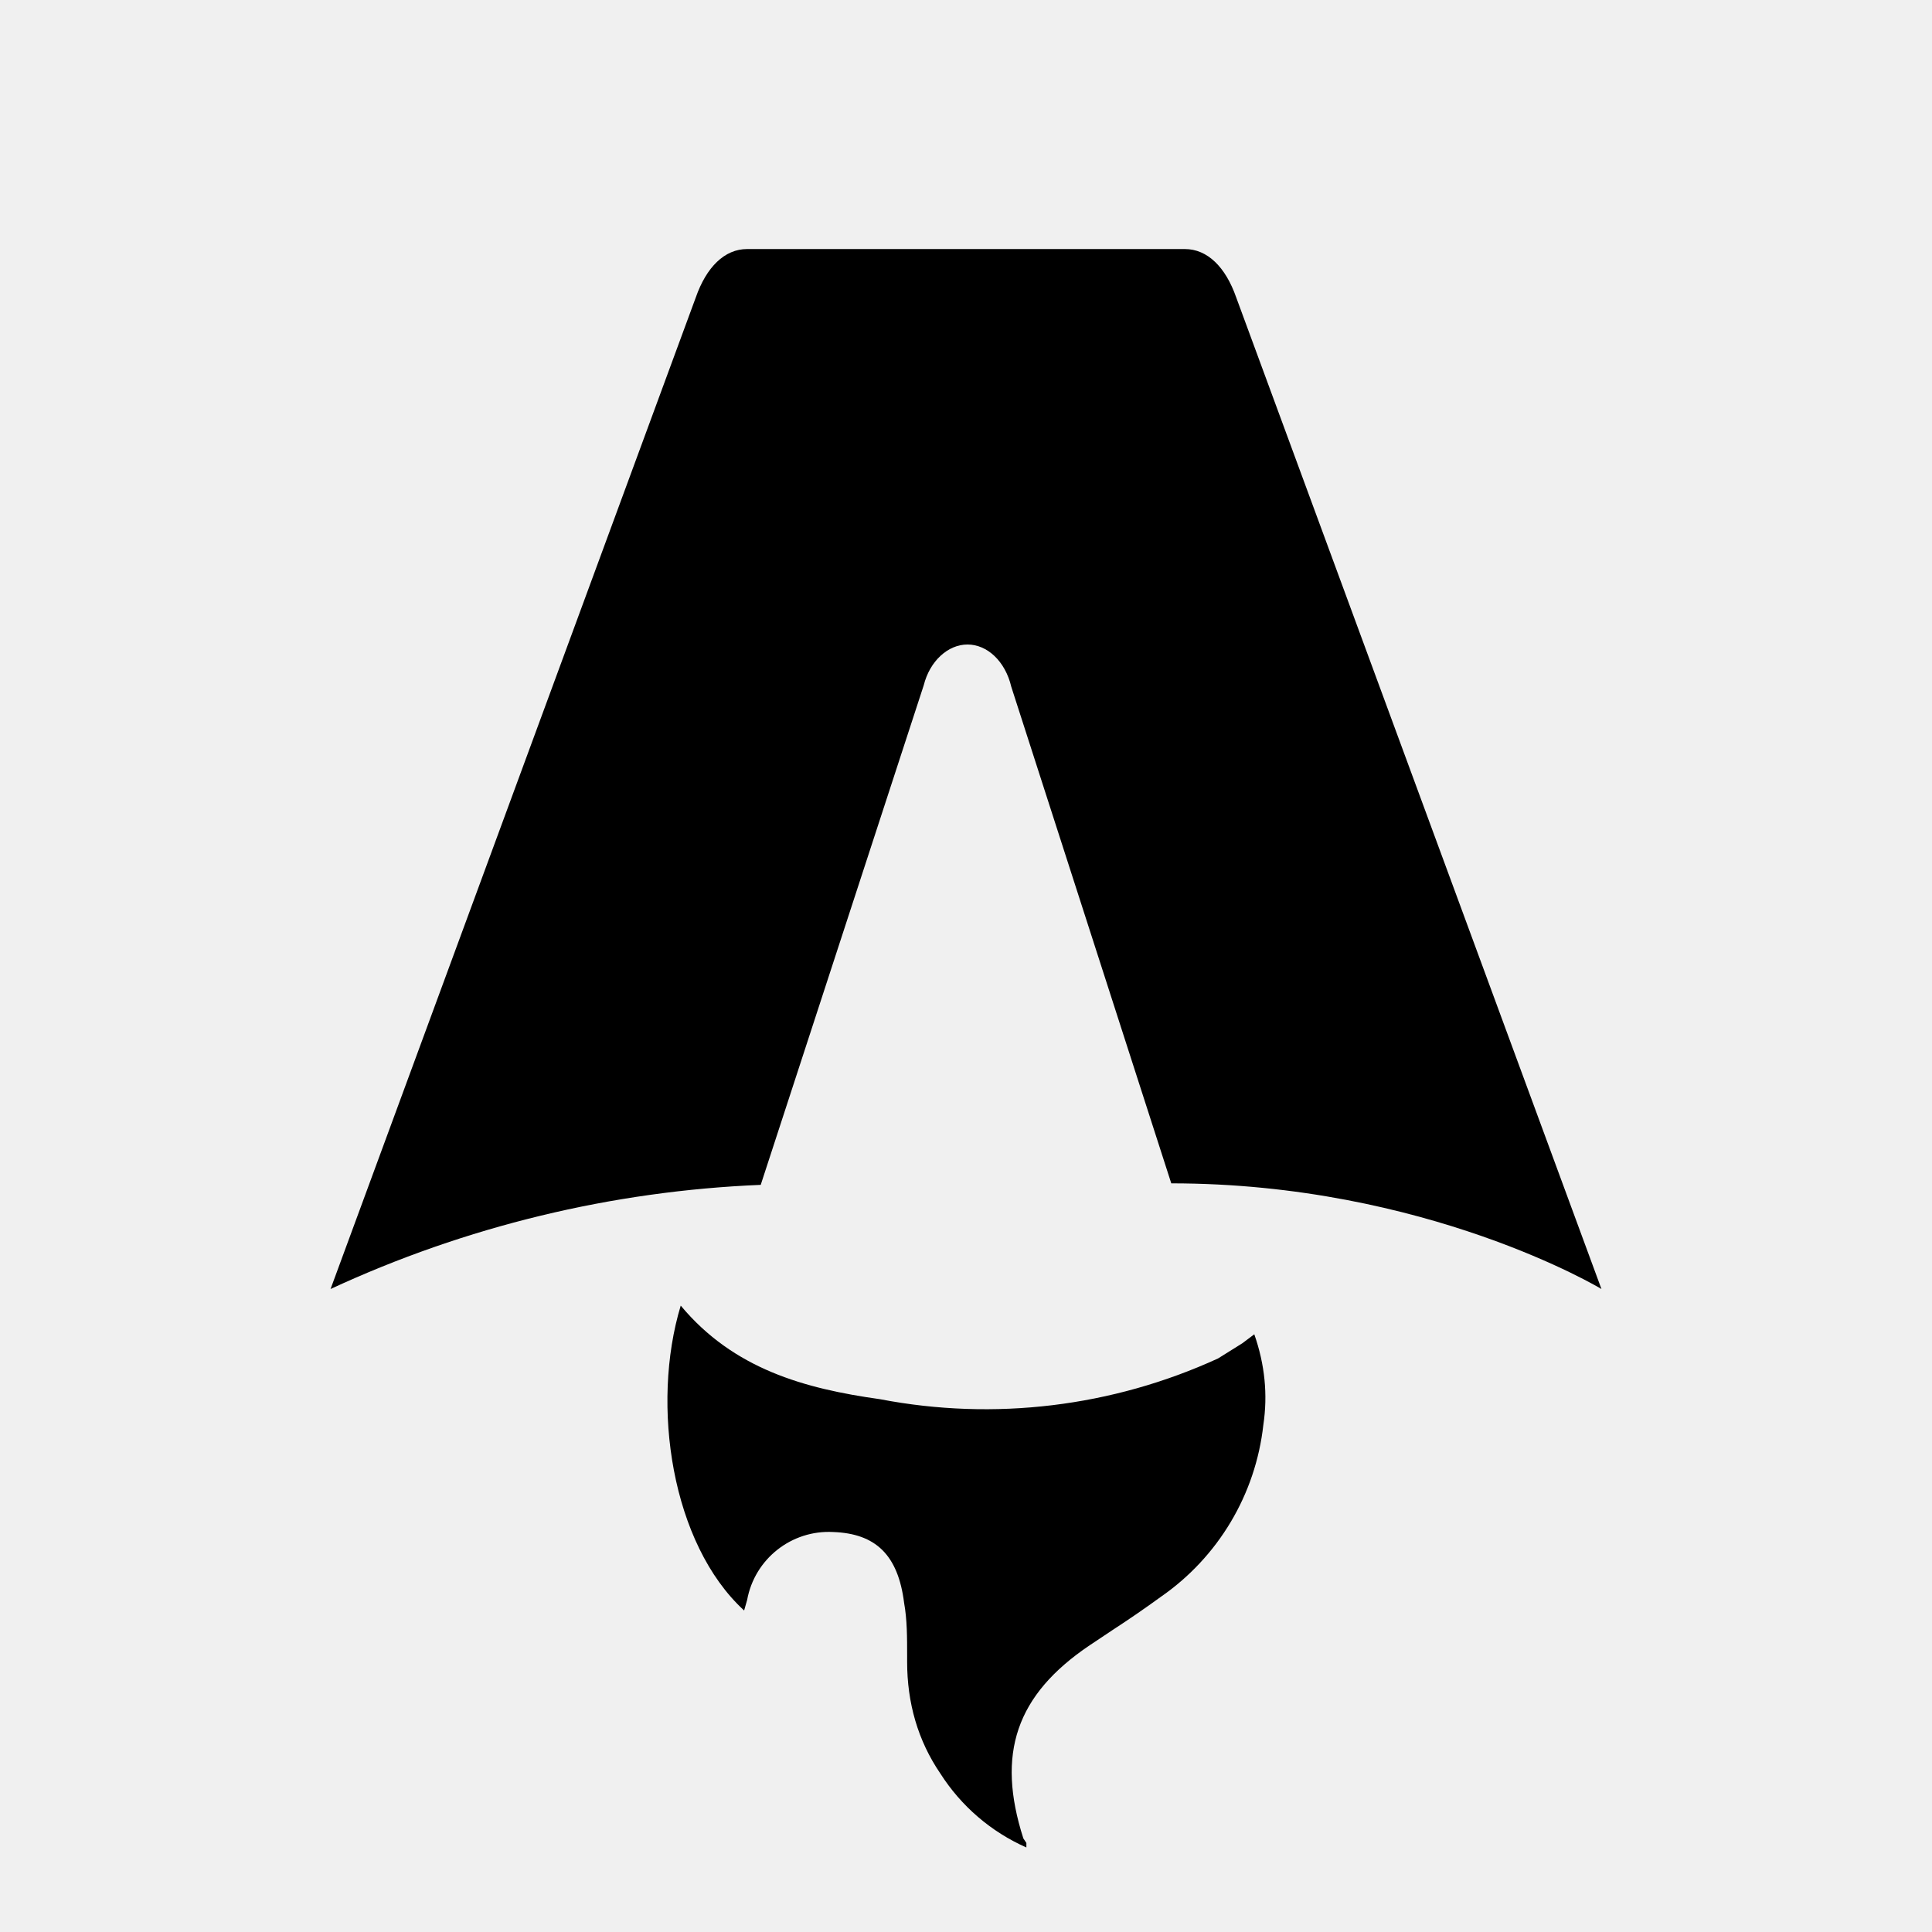
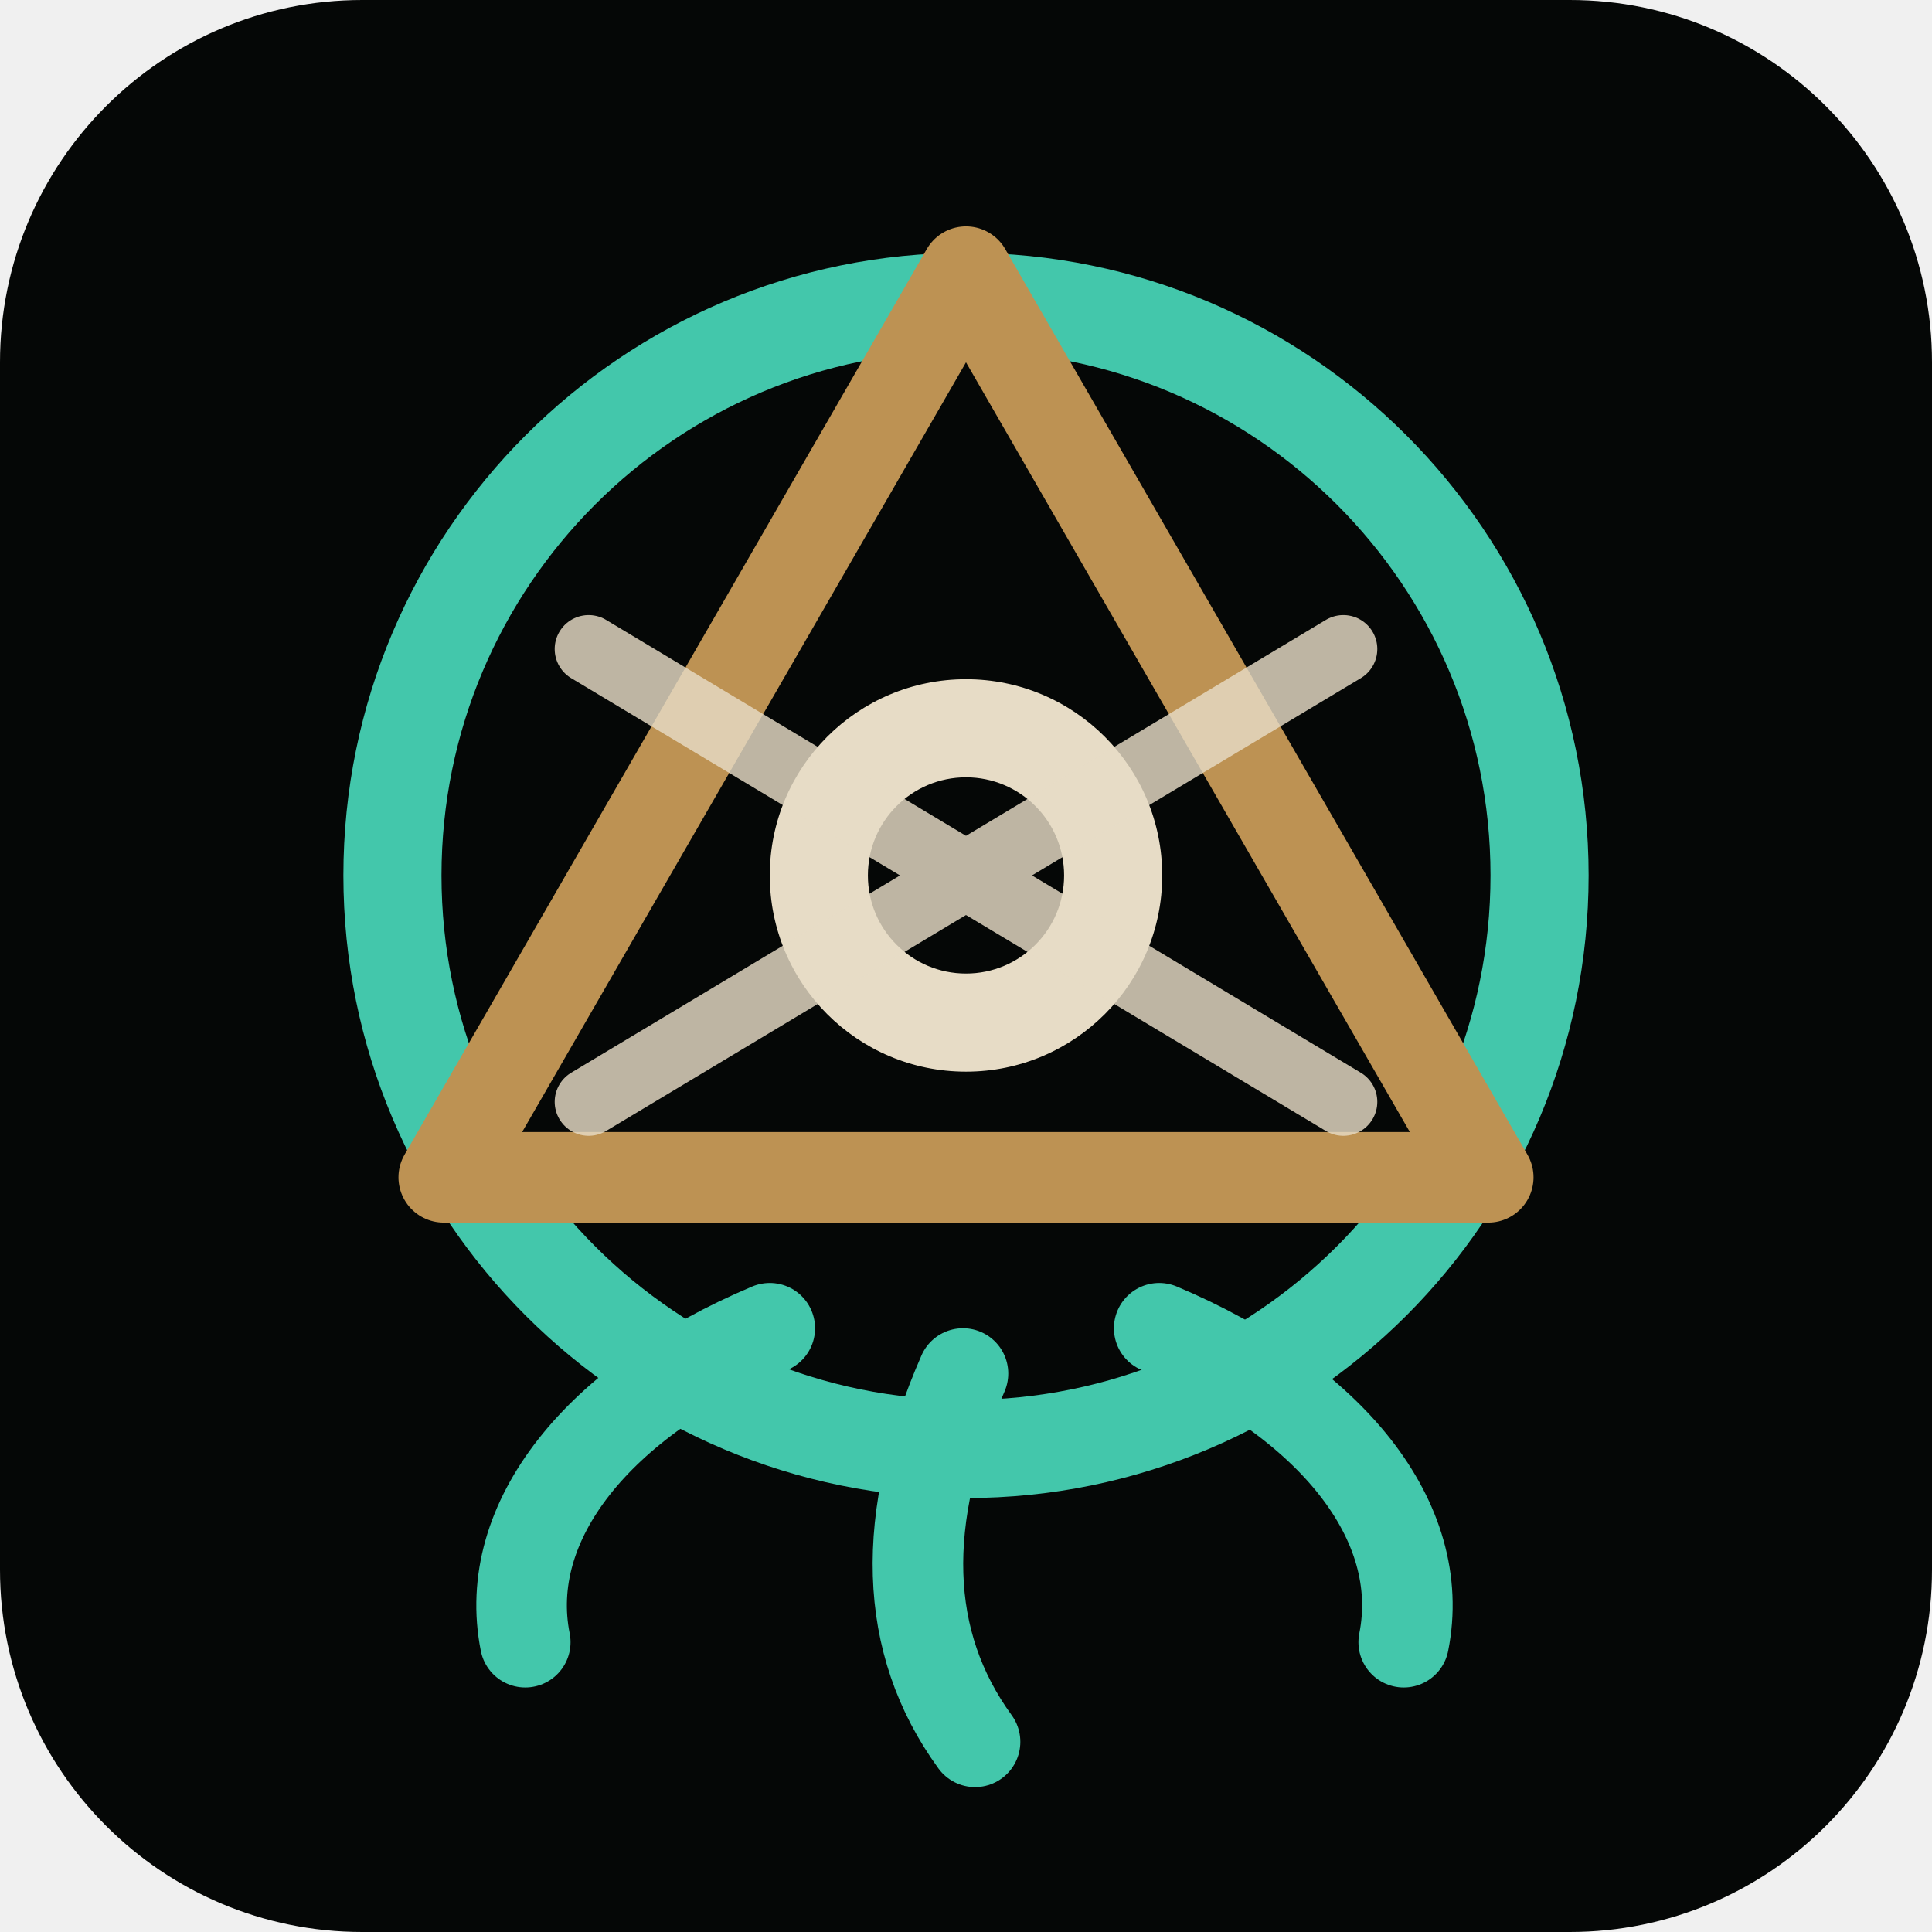
- <svg xmlns="http://www.w3.org/2000/svg" fill="none" viewBox="0 0 128 128">
-   <path d="M50.4 78.5a75.1 75.1 0 0 0-28.5 6.9l24.2-65.7c.7-2 1.9-3.2 3.4-3.2h29c1.5 0 2.7 1.2 3.4 3.2l24.2 65.7s-11.6-7-28.5-7L67 45.5c-.4-1.7-1.6-2.8-2.9-2.8-1.3 0-2.5 1.1-2.9 2.7L50.4 78.5Zm-1.1 28.2Zm-4.2-20.2c-2 6.6-.6 15.8 4.2 20.2a17.5 17.5 0 0 1 .2-.7 5.5 5.5 0 0 1 5.7-4.5c2.8.1 4.3 1.5 4.7 4.7.2 1.1.2 2.3.2 3.5v.4c0 2.7.7 5.2 2.2 7.4a13 13 0 0 0 5.7 4.9v-.3l-.2-.3c-1.8-5.6-.5-9.5 4.4-12.8l1.5-1a73 73 0 0 0 3.2-2.2 16 16 0 0 0 6.8-11.4c.3-2 .1-4-.6-6l-.8.6-1.6 1a37 37 0 0 1-22.4 2.7c-5-.7-9.7-2-13.2-6.2Z" />
-   <style>
-         path { fill: #000; }
-         @media (prefers-color-scheme: dark) {
-             path { fill: #FFF; }
-         }
-     </style>
+ <svg xmlns="http://www.w3.org/2000/svg" viewBox="0 0 64 64" role="img" aria-label="Ritual sigil">
+   <rect width="64" height="64" rx="12" fill="#050706" />
+   <circle cx="32" cy="29" r="19" fill="none" stroke="#43c7ab" stroke-width="3.25" />
+   <path d="M32 9 49.3 39H14.7L32 9Z" fill="none" stroke="#bd9253" stroke-width="3" stroke-linejoin="round" />
+   <circle cx="32" cy="29" r="6.5" fill="#e7dcc6" />
+   <circle cx="32" cy="29" r="3.25" fill="#050706" />
+   <path d="M25.5 44c-5.7 2.4-8.9 6.4-8.1 10.4M31.9 45.5c-2.1 4.8-2 8.9.4 12.2M38.4 44c5.7 2.4 8.9 6.4 8.1 10.4" fill="none" stroke="#43c7ab" stroke-width="3" stroke-linecap="round" />
+   <path d="M19.5 21.5 44.5 36.5M44.5 21.5 19.5 36.5" stroke="#e7dcc6" stroke-width="2.25" stroke-linecap="round" opacity=".82" />
</svg>
